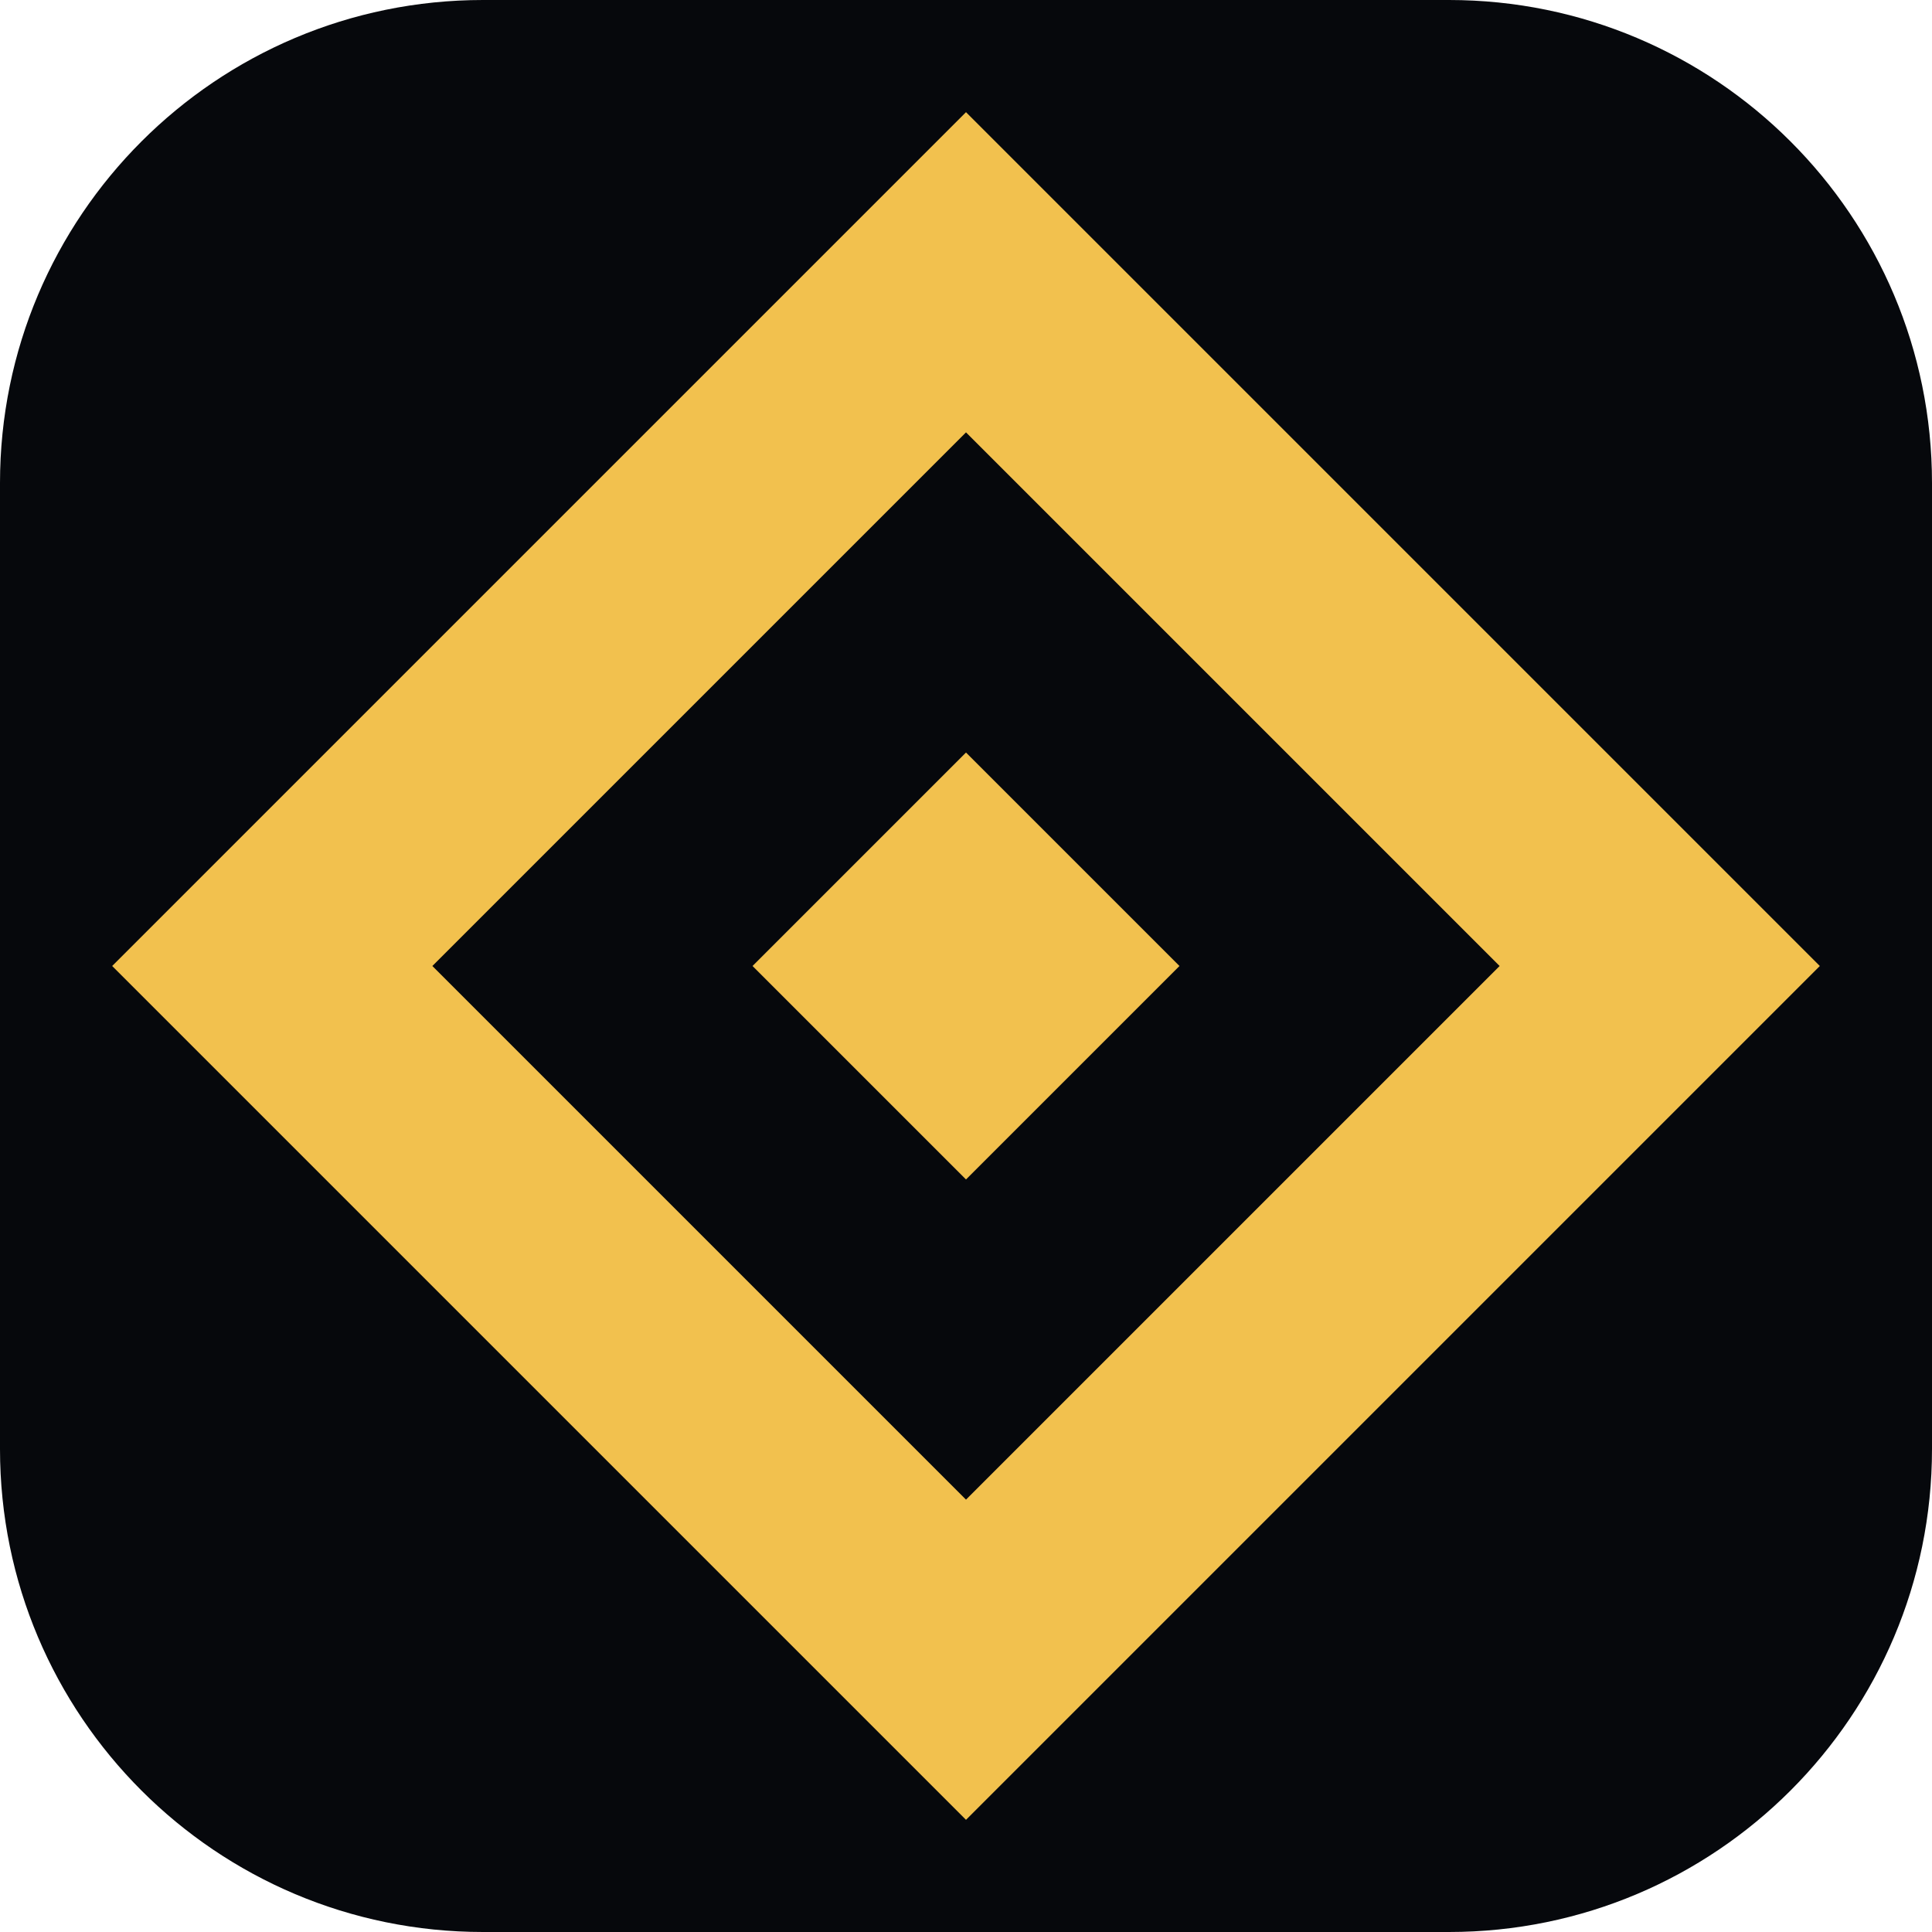
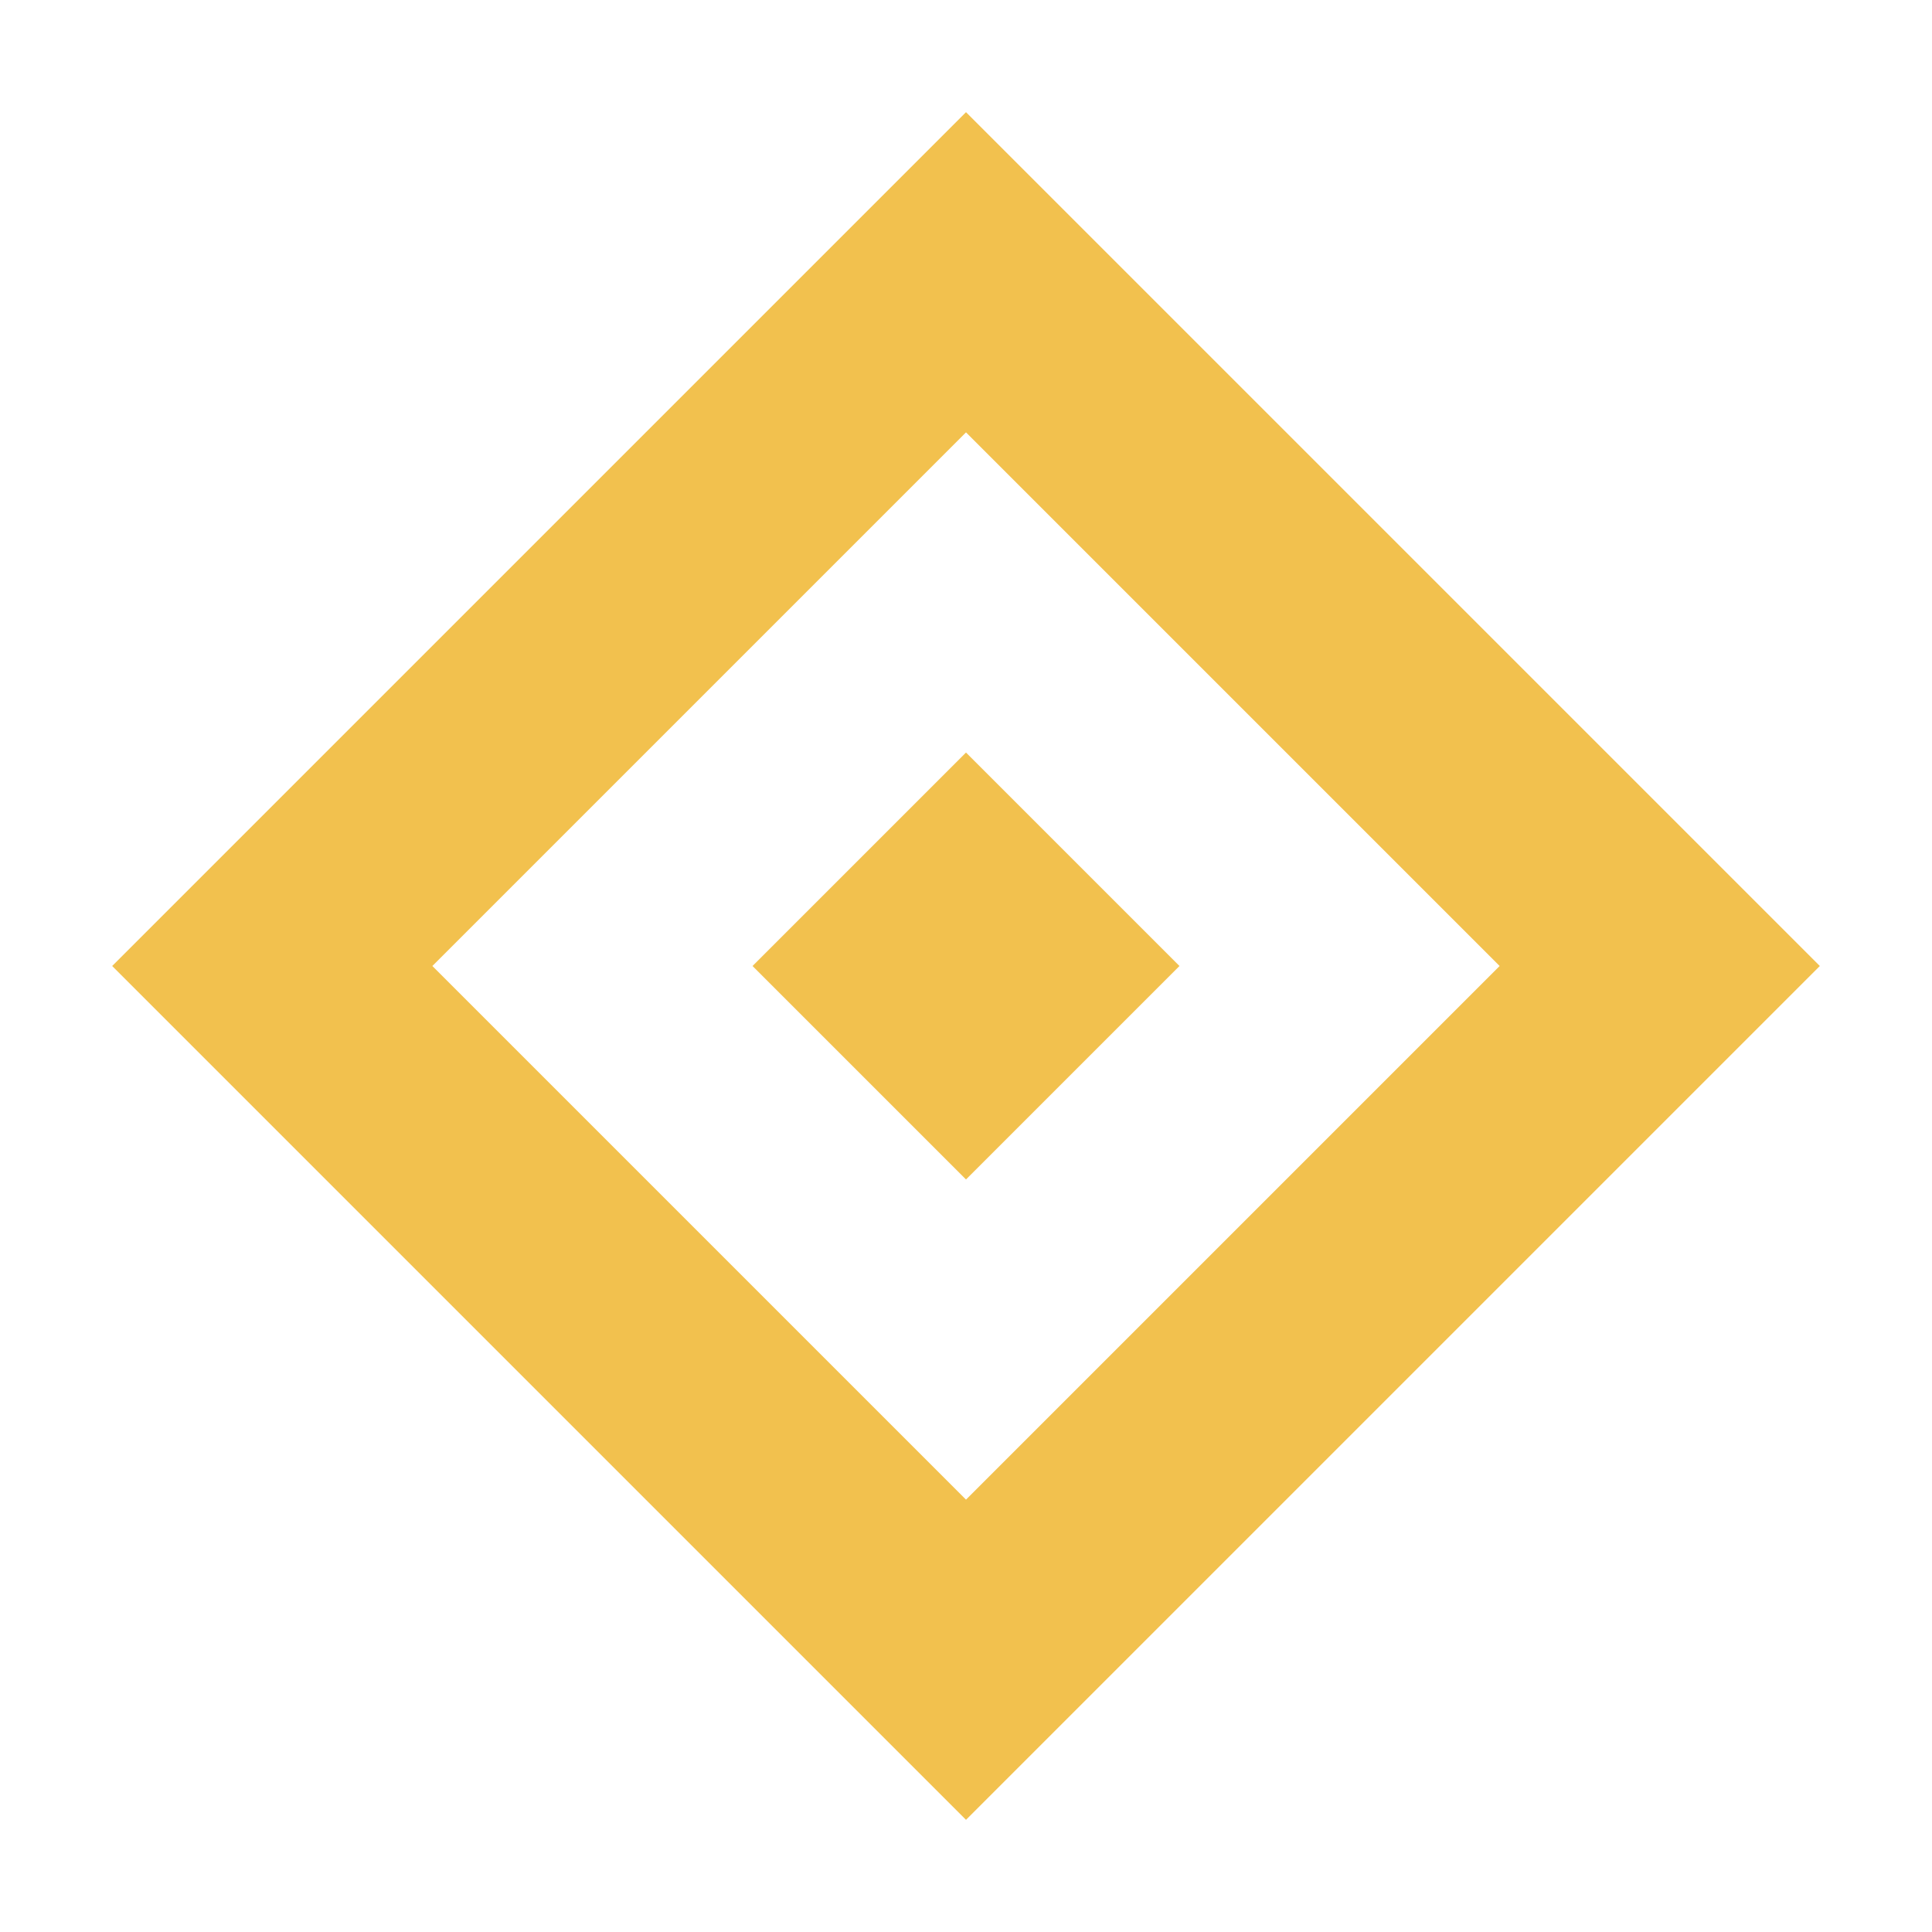
<svg xmlns="http://www.w3.org/2000/svg" viewBox="0 0 32 32">
-   <rect width="32" height="32" rx="8" fill="#06080c" />
  <g transform="rotate(45 16 16)" fill="#f2c14e">
    <rect x="7.875" y="7.875" width="16.25" height="16.25" fill="none" stroke="#f2c14e" stroke-width="3.75" />
    <rect x="13.5" y="13.5" width="5" height="5" />
  </g>
</svg>
